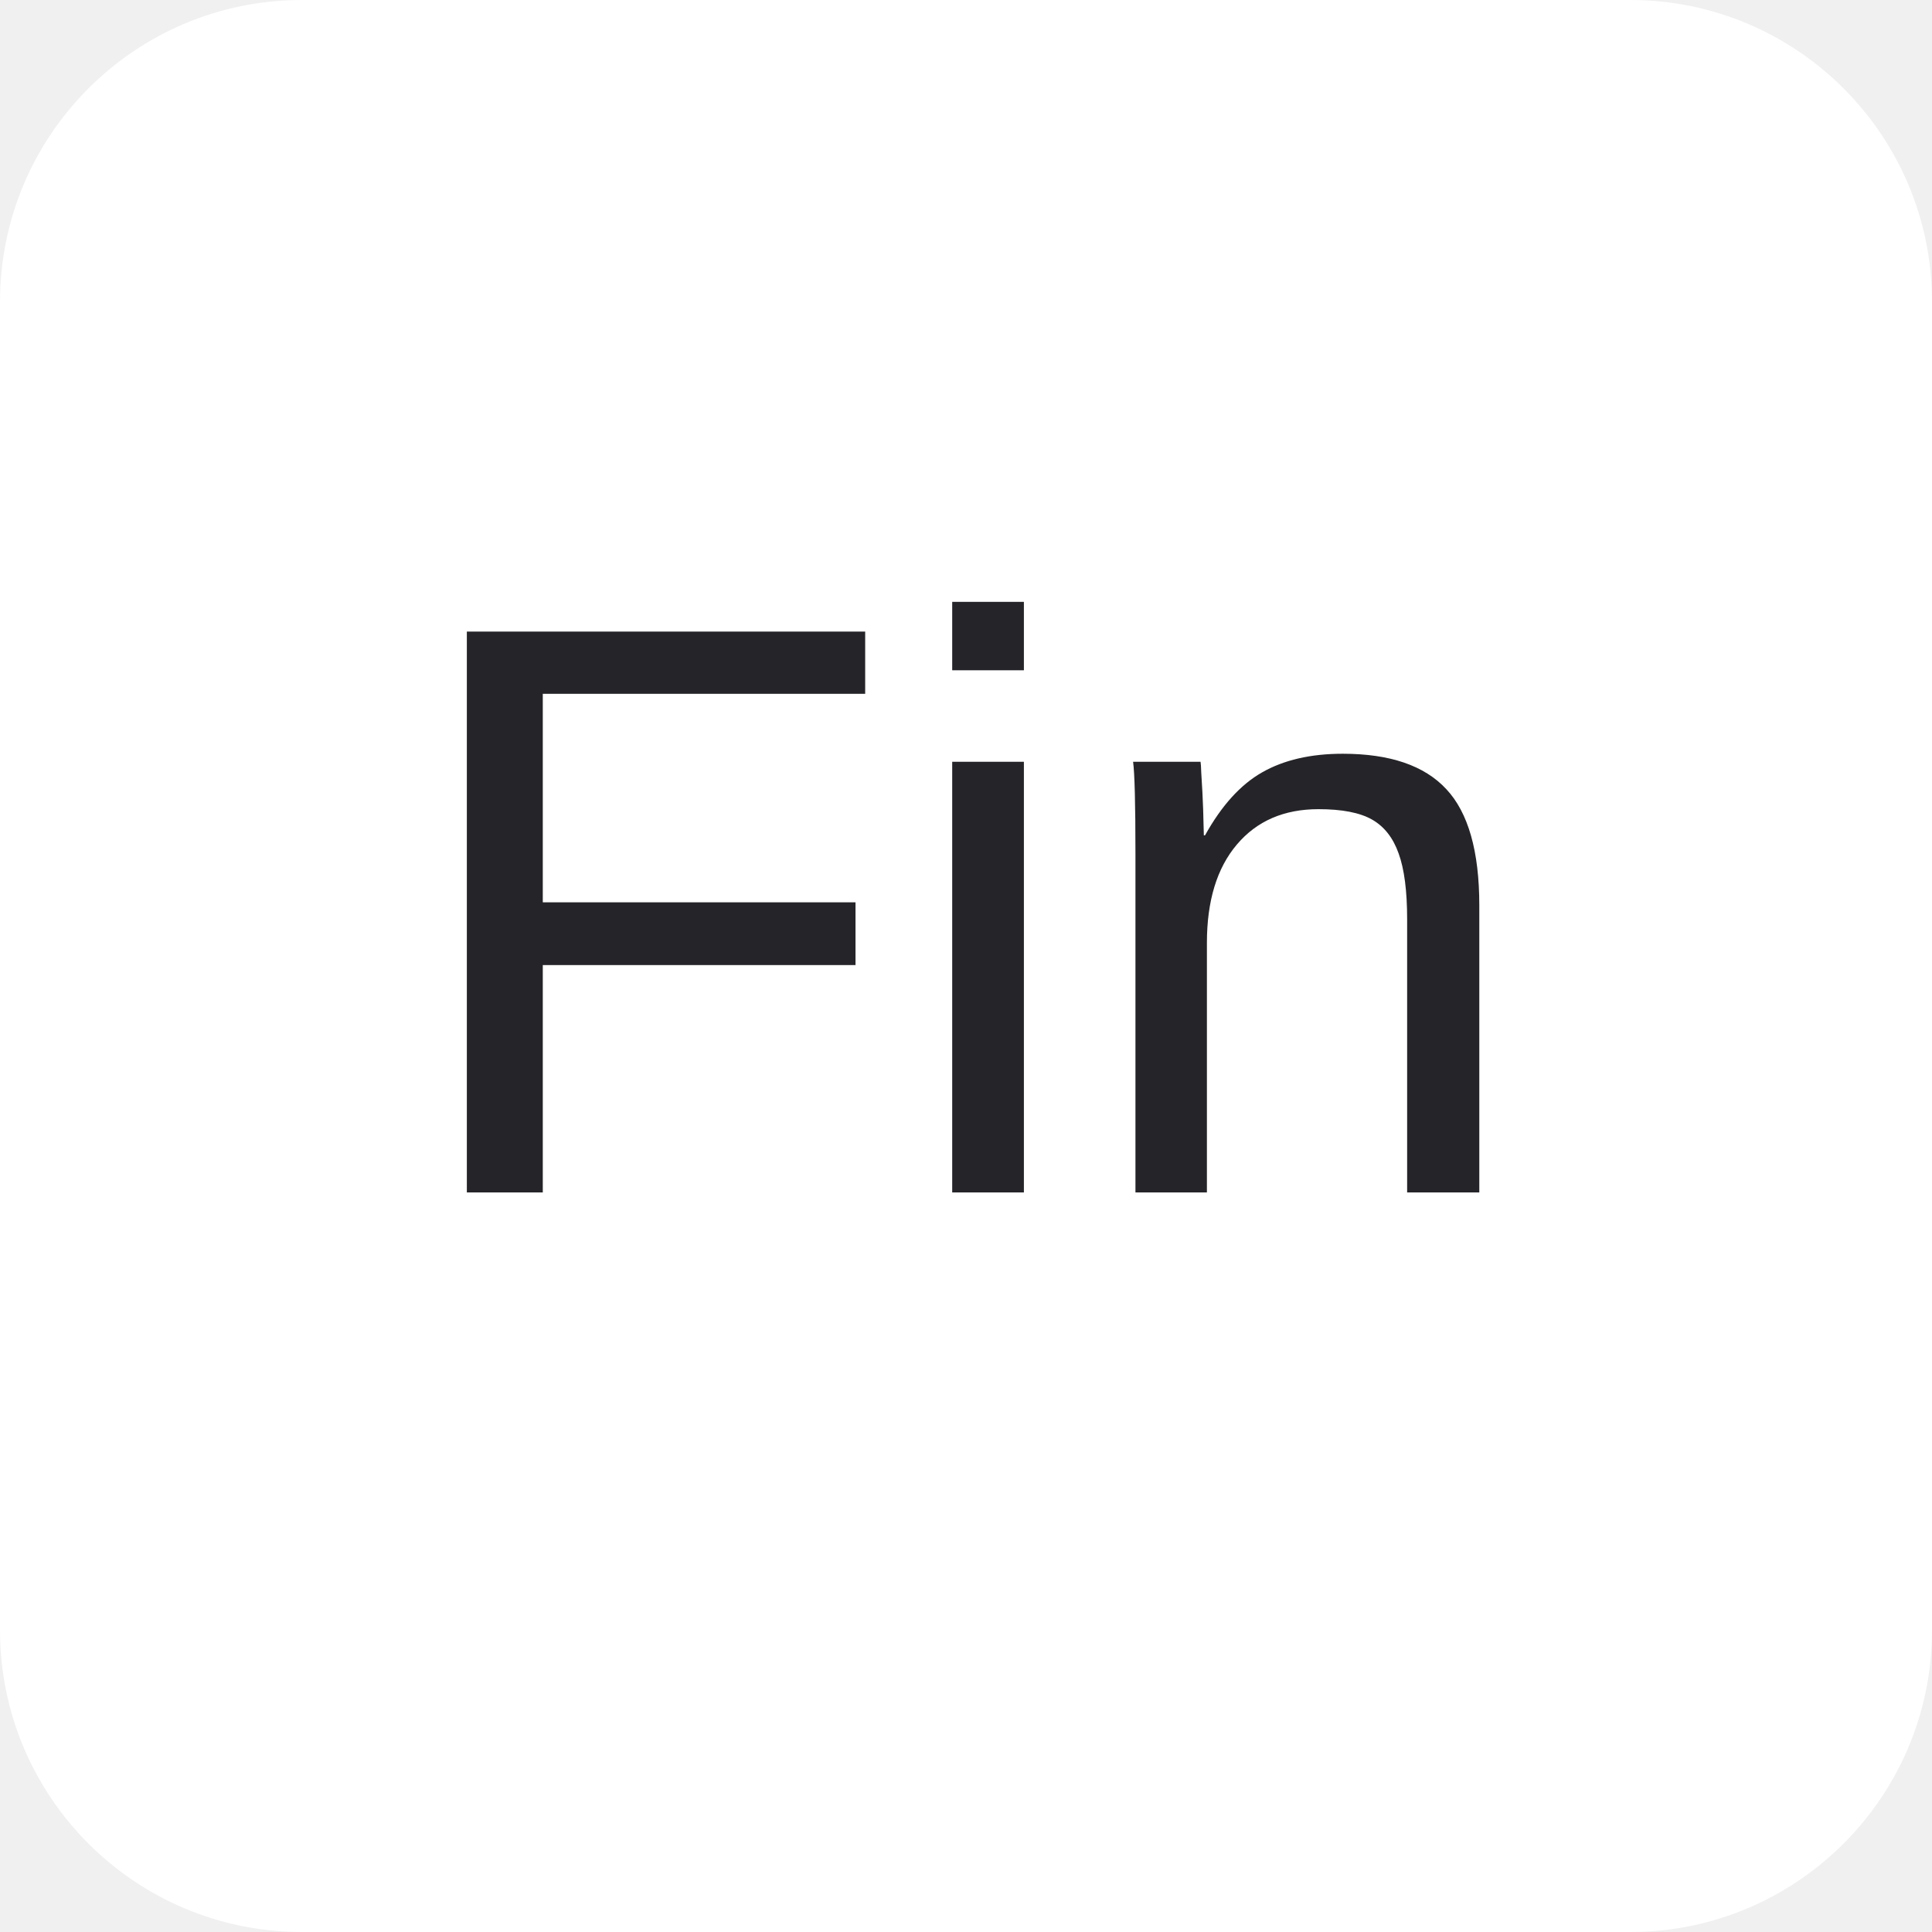
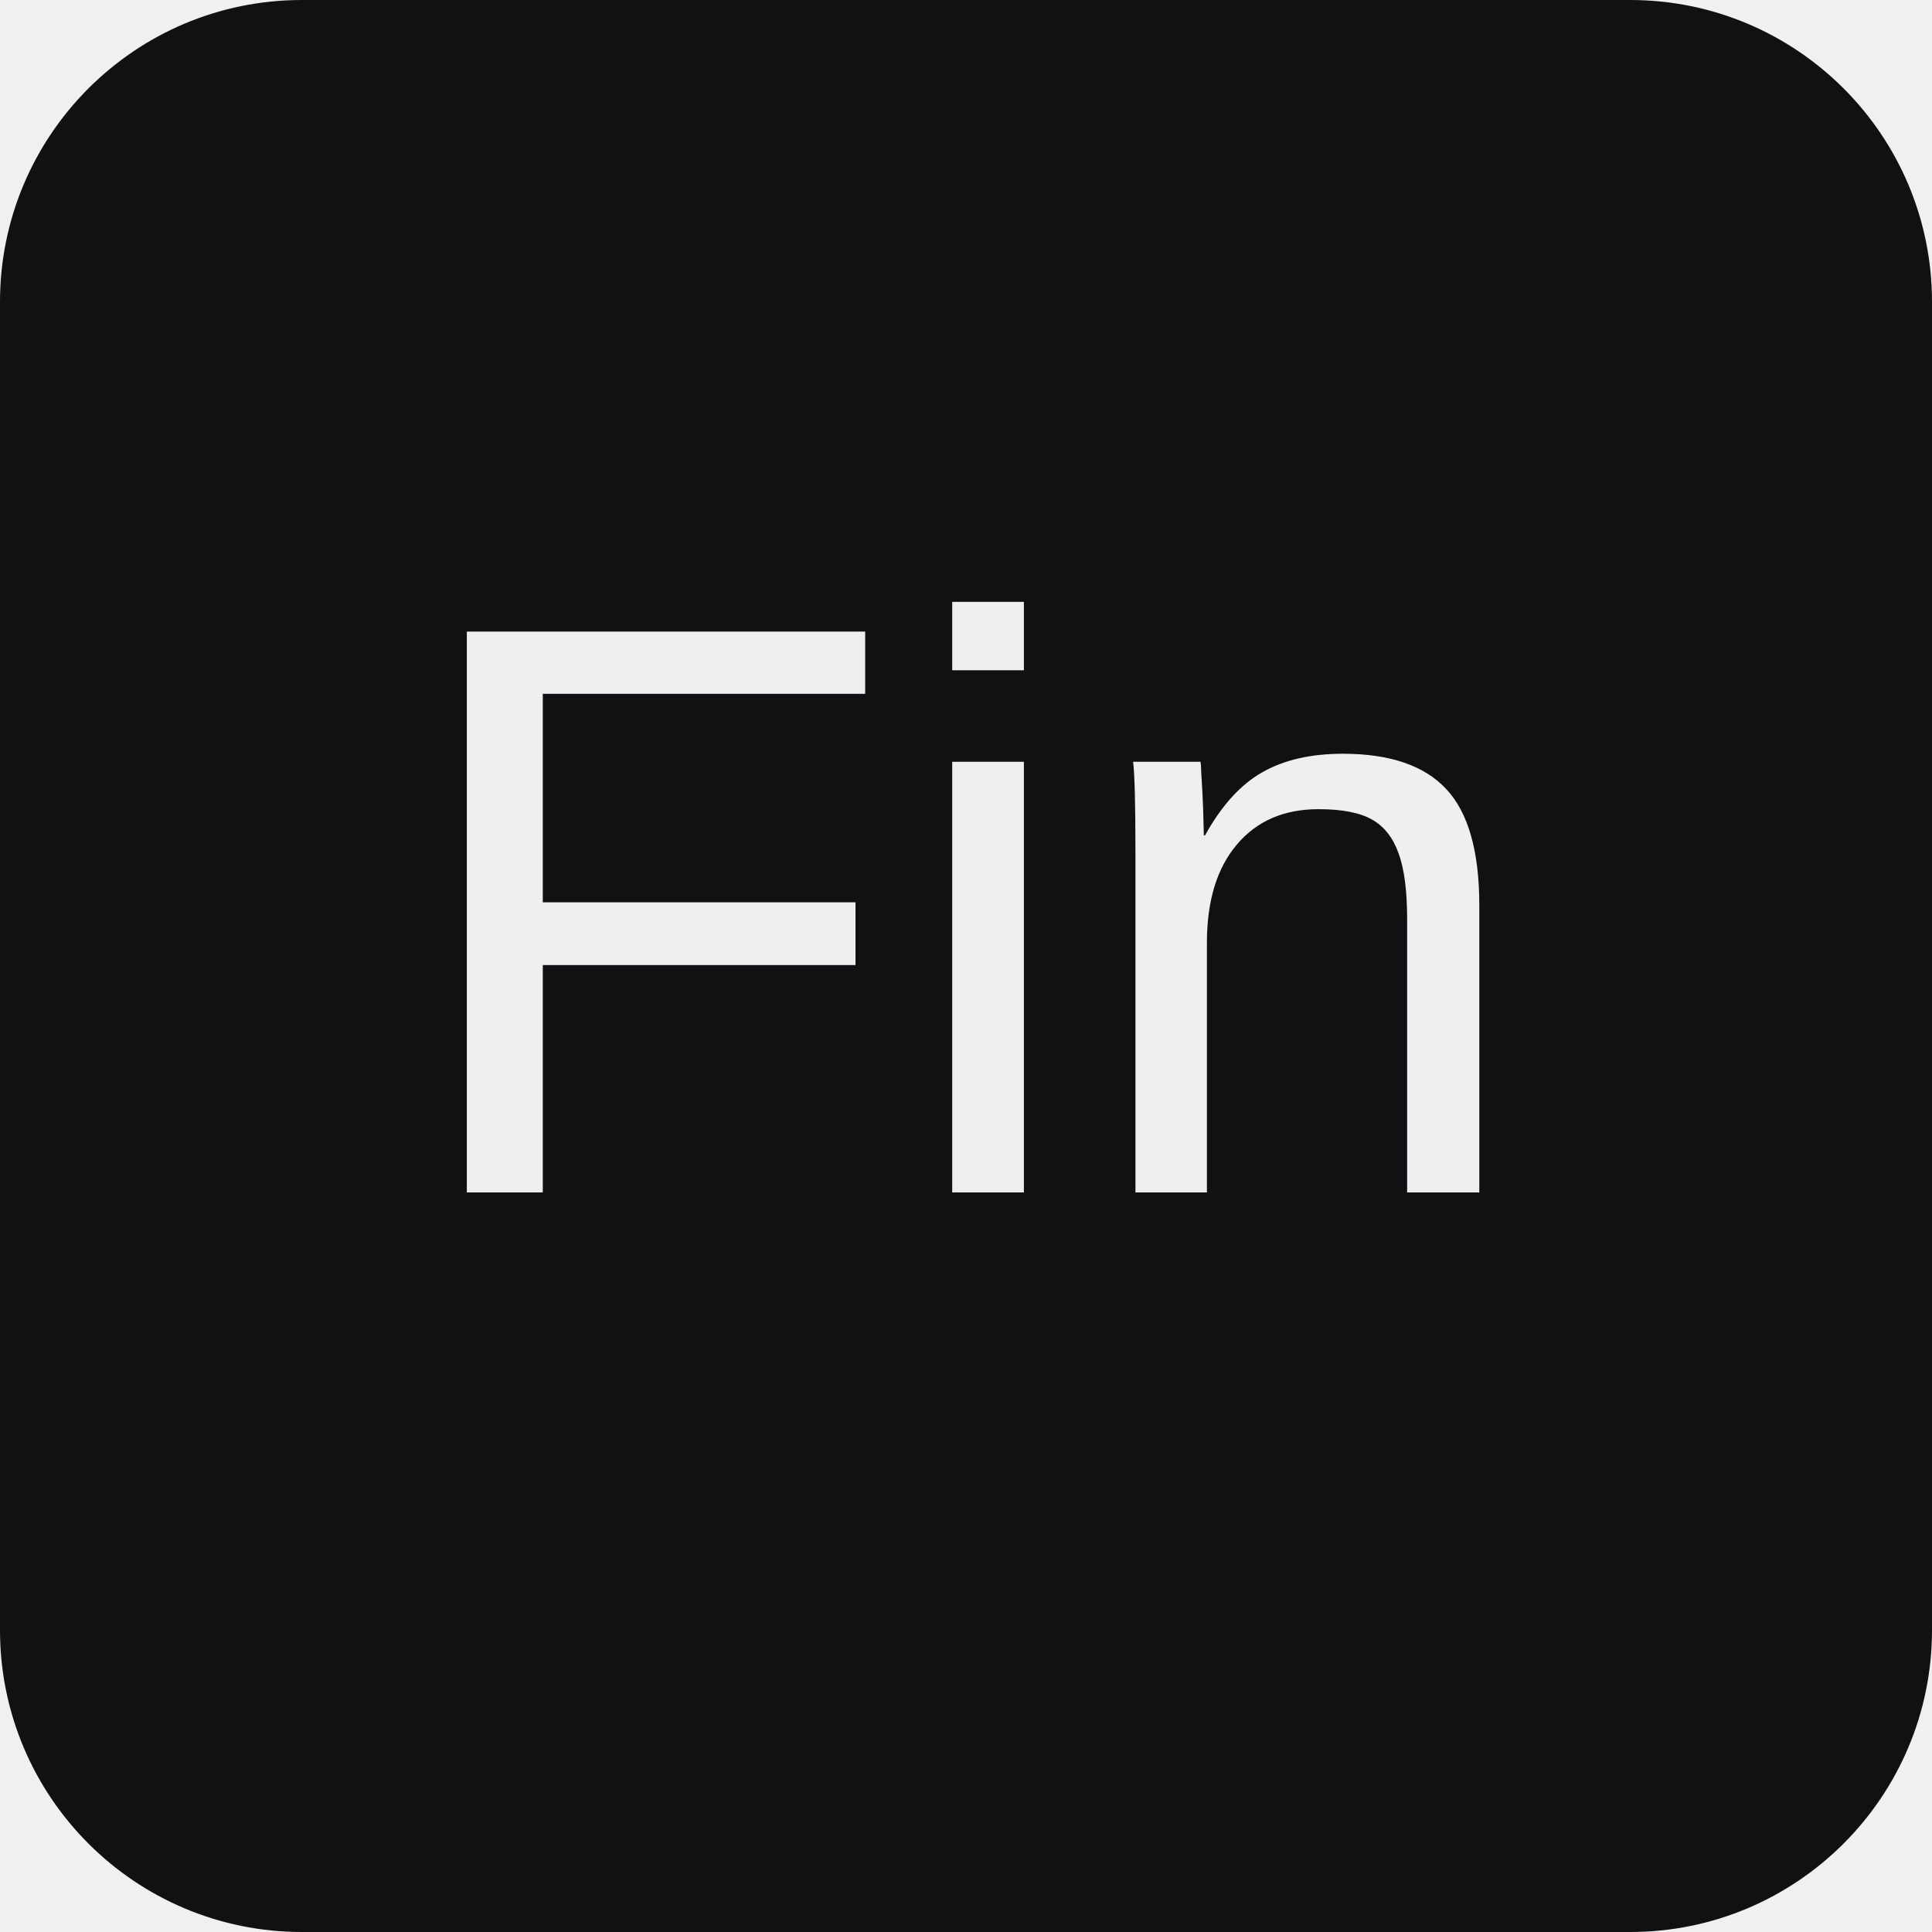
<svg xmlns="http://www.w3.org/2000/svg" width="128" height="128" viewBox="0 0 128 128">
-   <rect width="128" height="128" rx="20" fill="white" />
-   <text x="64" y="79" text-anchor="middle" fill="#252529" font-family="Arial,sans-serif" font-size="54">Fin</text>
+   <rect width="128" height="128" rx="20" fill="#101113" />
+   <text x="64" y="79" text-anchor="middle" fill="#eeeff1" font-family="Arial,sans-serif" font-size="54">Fin</text>
</svg>
